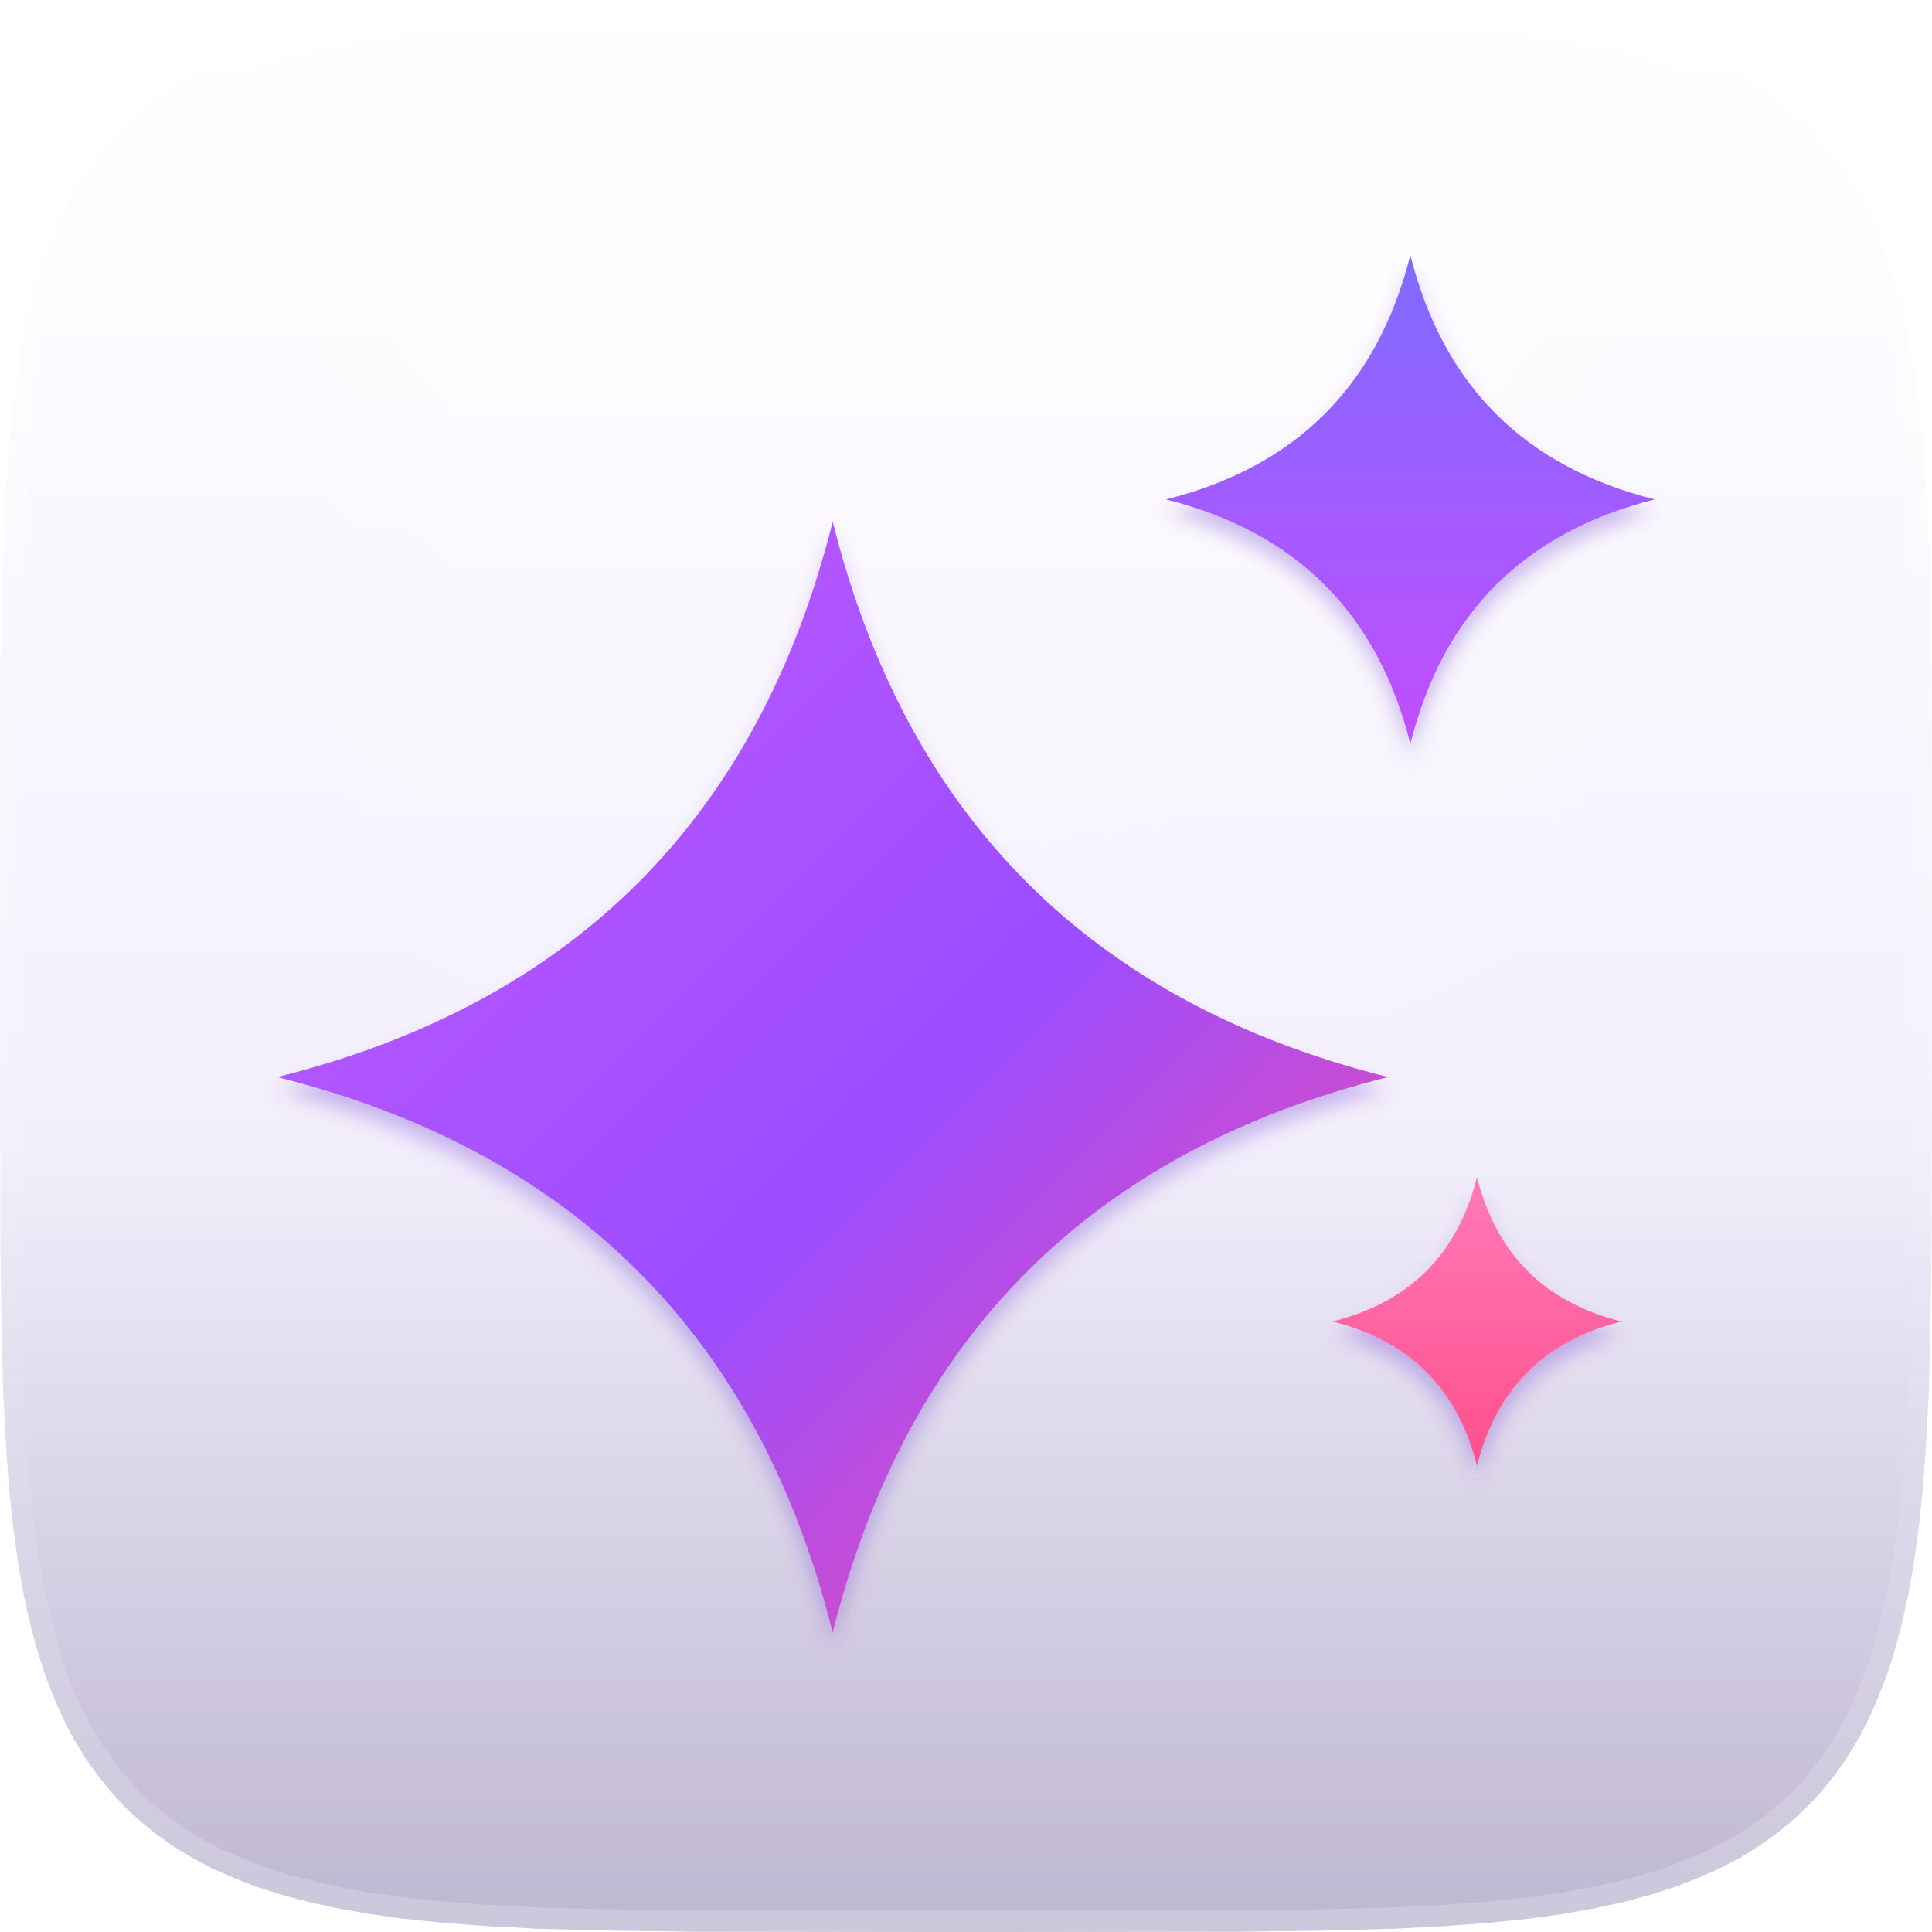
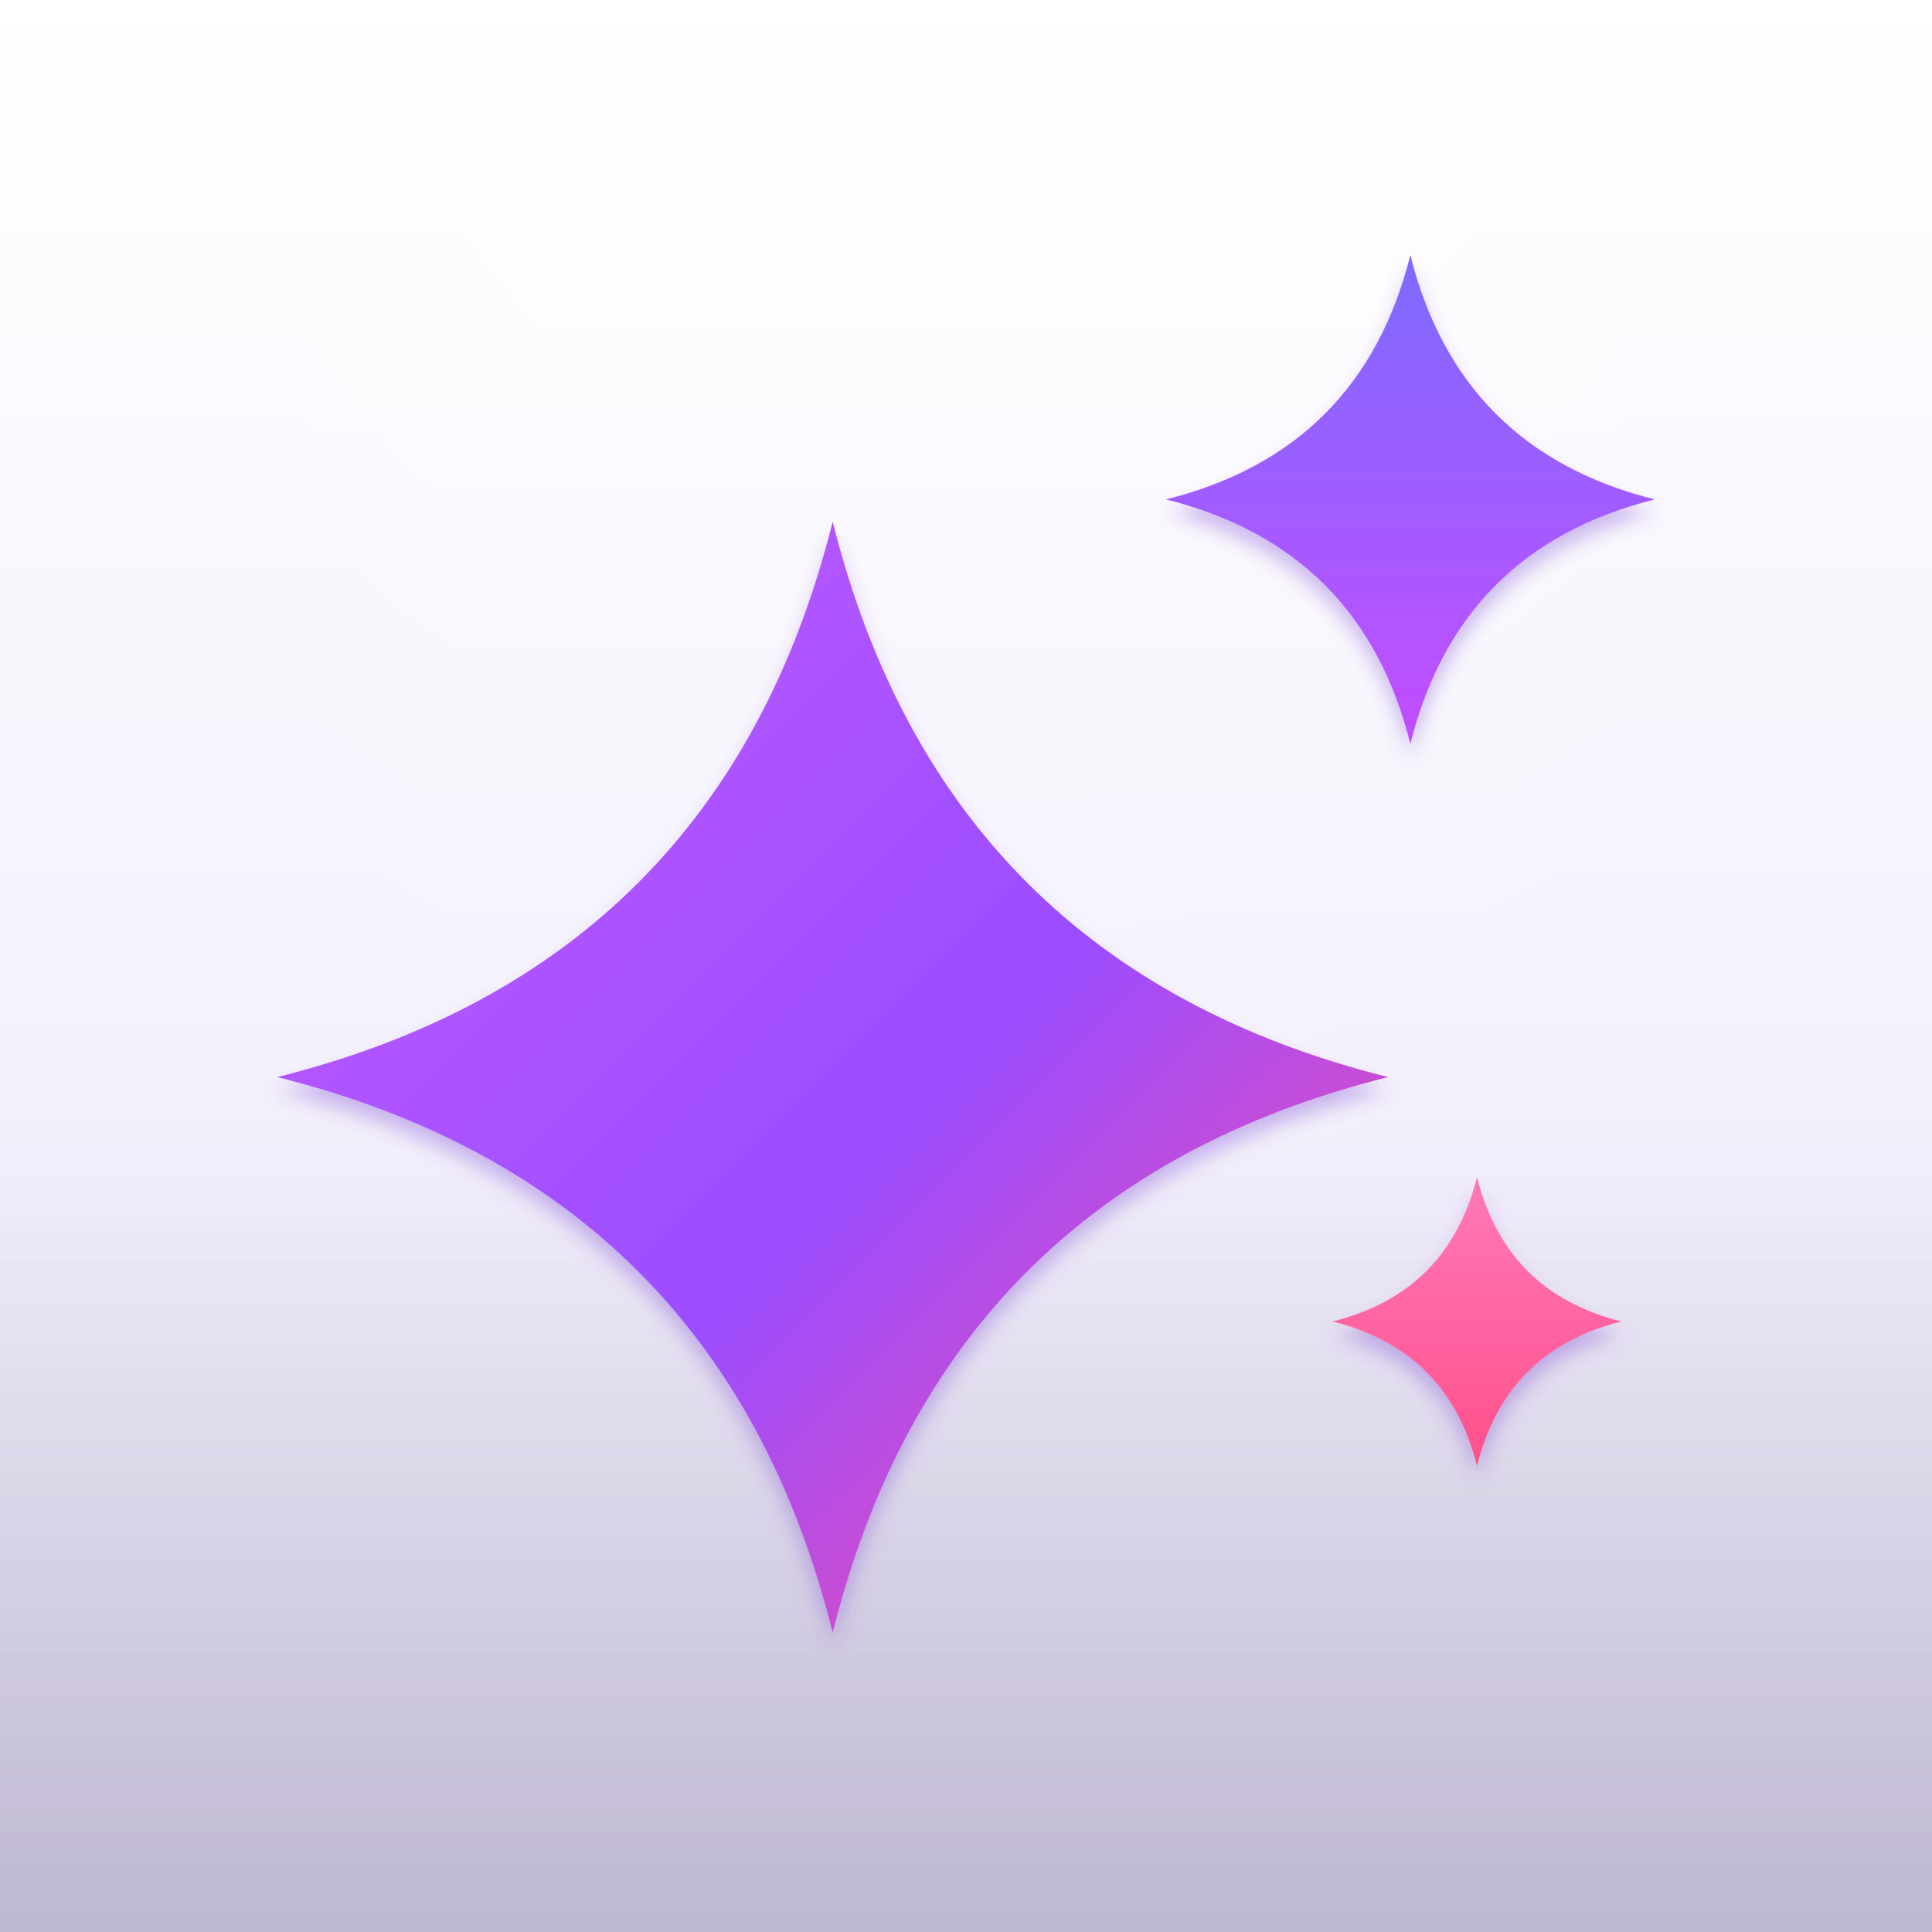
<svg xmlns="http://www.w3.org/2000/svg" viewBox="0 0 100 100" width="100" height="100">
  <defs>
    <linearGradient id="bg" x1="0" y1="0" x2="0" y2="1">
      <stop offset="0" stop-color="#ffffff" />
      <stop offset="0.55" stop-color="#f4f1fc" />
      <stop offset="1" stop-color="#dcd4f2" />
    </linearGradient>
    <radialGradient id="hl" cx=".5" cy="-.05" r=".85">
      <stop offset="0" stop-color="#fff" stop-opacity=".38" />
      <stop offset=".55" stop-color="#fff" stop-opacity=".06" />
      <stop offset="1" stop-color="#fff" stop-opacity="0" />
    </radialGradient>
    <linearGradient id="lo" x1="0" y1="0" x2="0" y2="1">
      <stop offset="0" stop-color="#000" stop-opacity="0" />
      <stop offset="0.6" stop-color="#000" stop-opacity="0" />
      <stop offset="1" stop-color="#000" stop-opacity="0.14" />
    </linearGradient>
-     <linearGradient id="edge" x1="0" y1="0" x2="0" y2="1">
-       <stop offset="0" stop-color="#fff" stop-opacity="0.55" />
-       <stop offset="0.35" stop-color="#fff" stop-opacity="0.12" />
-       <stop offset="0.7" stop-color="#fff" stop-opacity="0.04" />
-       <stop offset="1" stop-color="#fff" stop-opacity="0.22" />
-     </linearGradient>
    <linearGradient id="w" x1="0" y1="0" x2="0" y2="1">
      <stop offset="0" stop-color="#ffffff" />
      <stop offset="1" stop-color="#fdfdff" />
    </linearGradient>
    <filter id="sh" x="-30%" y="-30%" width="160%" height="170%" color-interpolation-filters="sRGB">
      <feDropShadow dx="0" dy="2.6" stdDeviation="2.6" flood-color="#7a3fd0" flood-opacity=".55" />
      <feDropShadow dx="0" dy=".7" stdDeviation=".5" flood-color="#7a3fd0" flood-opacity=".35" />
    </filter>
-     <clipPath id="cl">
-       <path d="M100.00 50.00L99.98 64.28L99.92 68.84L99.83 72.14L99.69 74.82L99.52 77.11L99.31 79.12L99.06 80.92L98.77 82.55L98.44 84.05L98.07 85.43L97.66 86.71L97.20 87.89L96.71 89.00L96.17 90.03L95.58 91.00L94.94 91.90L94.26 92.74L93.53 93.53L92.74 94.26L91.90 94.94L91.00 95.58L90.03 96.17L89.00 96.71L87.89 97.20L86.71 97.66L85.43 98.07L84.05 98.44L82.55 98.77L80.92 99.06L79.12 99.31L77.11 99.52L74.82 99.69L72.14 99.83L68.84 99.92L64.28 99.98L50.00 100.00L35.72 99.98L31.16 99.92L27.86 99.83L25.18 99.69L22.89 99.52L20.88 99.31L19.08 99.06L17.45 98.77L15.95 98.44L14.57 98.07L13.29 97.66L12.11 97.20L11.00 96.71L9.97 96.17L9.00 95.58L8.10 94.94L7.26 94.26L6.47 93.53L5.74 92.74L5.06 91.90L4.42 91.00L3.83 90.03L3.29 89.00L2.80 87.89L2.34 86.71L1.93 85.43L1.56 84.05L1.23 82.55L0.94 80.92L0.69 79.12L0.48 77.11L0.31 74.82L0.17 72.14L0.08 68.84L0.02 64.28L0.00 50.00L0.02 35.72L0.08 31.16L0.17 27.86L0.31 25.18L0.48 22.89L0.69 20.88L0.94 19.08L1.23 17.45L1.56 15.95L1.93 14.57L2.34 13.29L2.80 12.11L3.29 11.00L3.83 9.97L4.42 9.00L5.06 8.10L5.74 7.26L6.47 6.47L7.26 5.74L8.10 5.06L9.00 4.42L9.97 3.83L11.00 3.29L12.11 2.80L13.29 2.34L14.57 1.93L15.95 1.56L17.45 1.23L19.08 0.94L20.88 0.69L22.89 0.48L25.18 0.31L27.86 0.17L31.16 0.08L35.72 0.02L50.00 0.00L64.28 0.02L68.84 0.08L72.14 0.17L74.82 0.31L77.11 0.48L79.12 0.69L80.92 0.94L82.55 1.23L84.05 1.56L85.43 1.93L86.71 2.34L87.89 2.80L89.00 3.29L90.03 3.83L91.00 4.42L91.90 5.06L92.74 5.74L93.53 6.47L94.26 7.26L94.94 8.10L95.58 9.00L96.17 9.97L96.71 11.00L97.20 12.11L97.66 13.29L98.07 14.57L98.44 15.95L98.77 17.45L99.06 19.08L99.31 20.88L99.52 22.89L99.69 25.18L99.83 27.86L99.92 31.16L99.98 35.72Z" />
-     </clipPath>
    <linearGradient id="s1" x1="0" y1="0" x2="1" y2="1">
      <stop offset="0" stop-color="#c45cff" />
      <stop offset="0.55" stop-color="#9b4dff" />
      <stop offset="1" stop-color="#ff4f9e" />
    </linearGradient>
    <linearGradient id="s2" x1="0" y1="0" x2="0" y2="1">
      <stop offset="0" stop-color="#7f6bff" />
      <stop offset="1" stop-color="#c24dff" />
    </linearGradient>
    <linearGradient id="s3" x1="0" y1="0" x2="0" y2="1">
      <stop offset="0" stop-color="#ff7ab8" />
      <stop offset="1" stop-color="#ff4f8a" />
    </linearGradient>
  </defs>
-   <path d="M100.00 50.00L99.98 64.28L99.92 68.84L99.83 72.14L99.69 74.82L99.52 77.11L99.31 79.12L99.06 80.92L98.77 82.55L98.44 84.05L98.07 85.43L97.66 86.71L97.20 87.89L96.71 89.00L96.17 90.03L95.58 91.00L94.94 91.90L94.26 92.74L93.53 93.53L92.74 94.26L91.90 94.94L91.00 95.58L90.03 96.17L89.00 96.71L87.89 97.20L86.71 97.66L85.43 98.07L84.05 98.44L82.55 98.77L80.92 99.06L79.12 99.31L77.11 99.52L74.82 99.69L72.14 99.83L68.84 99.92L64.28 99.98L50.00 100.00L35.72 99.98L31.16 99.92L27.86 99.83L25.18 99.69L22.89 99.52L20.88 99.31L19.08 99.06L17.45 98.77L15.95 98.44L14.57 98.07L13.29 97.66L12.11 97.20L11.00 96.71L9.97 96.17L9.00 95.58L8.10 94.94L7.26 94.26L6.47 93.53L5.74 92.74L5.06 91.90L4.42 91.00L3.83 90.03L3.29 89.00L2.80 87.89L2.34 86.71L1.93 85.43L1.56 84.05L1.23 82.55L0.94 80.92L0.69 79.12L0.48 77.11L0.31 74.82L0.17 72.14L0.08 68.84L0.02 64.28L0.00 50.00L0.02 35.72L0.08 31.16L0.17 27.86L0.31 25.18L0.48 22.89L0.69 20.88L0.94 19.08L1.23 17.45L1.56 15.95L1.93 14.57L2.34 13.29L2.80 12.11L3.29 11.00L3.83 9.97L4.42 9.00L5.06 8.10L5.74 7.26L6.47 6.47L7.26 5.74L8.10 5.06L9.00 4.42L9.97 3.83L11.00 3.29L12.11 2.80L13.29 2.34L14.57 1.93L15.95 1.56L17.45 1.23L19.08 0.94L20.88 0.69L22.89 0.48L25.18 0.31L27.86 0.17L31.16 0.08L35.72 0.02L50.00 0.00L64.28 0.02L68.84 0.08L72.14 0.17L74.82 0.31L77.11 0.48L79.12 0.69L80.92 0.94L82.55 1.23L84.05 1.56L85.43 1.93L86.71 2.34L87.89 2.80L89.00 3.29L90.03 3.83L91.00 4.42L91.90 5.06L92.74 5.74L93.53 6.47L94.26 7.26L94.94 8.10L95.58 9.00L96.17 9.97L96.71 11.00L97.20 12.11L97.66 13.29L98.07 14.57L98.44 15.95L98.77 17.45L99.06 19.08L99.31 20.88L99.52 22.89L99.69 25.18L99.83 27.86L99.92 31.16L99.98 35.72Z" fill="url(#bg)" />
-   <g clip-path="url(#cl)">
-     <path d="M100.00 50.00L99.98 64.28L99.92 68.84L99.83 72.14L99.69 74.82L99.52 77.11L99.31 79.12L99.06 80.92L98.77 82.55L98.44 84.05L98.07 85.43L97.66 86.71L97.20 87.89L96.71 89.00L96.17 90.03L95.58 91.00L94.94 91.90L94.26 92.74L93.53 93.53L92.74 94.26L91.90 94.94L91.00 95.58L90.03 96.17L89.00 96.71L87.89 97.20L86.71 97.66L85.43 98.07L84.05 98.44L82.55 98.77L80.92 99.06L79.12 99.31L77.11 99.52L74.82 99.69L72.14 99.83L68.84 99.92L64.28 99.98L50.00 100.00L35.72 99.98L31.16 99.92L27.86 99.83L25.18 99.69L22.89 99.52L20.88 99.31L19.08 99.06L17.45 98.77L15.95 98.44L14.57 98.07L13.29 97.66L12.11 97.20L11.00 96.71L9.97 96.17L9.00 95.58L8.10 94.94L7.26 94.26L6.47 93.53L5.74 92.74L5.06 91.90L4.42 91.00L3.83 90.03L3.29 89.00L2.80 87.89L2.34 86.71L1.93 85.43L1.56 84.05L1.23 82.55L0.94 80.92L0.69 79.12L0.48 77.11L0.31 74.82L0.17 72.14L0.08 68.84L0.02 64.28L0.00 50.00L0.02 35.72L0.08 31.16L0.17 27.86L0.31 25.18L0.48 22.89L0.69 20.88L0.94 19.08L1.23 17.45L1.56 15.95L1.93 14.57L2.34 13.29L2.80 12.11L3.29 11.00L3.83 9.97L4.42 9.00L5.06 8.10L5.74 7.26L6.47 6.47L7.26 5.74L8.10 5.06L9.00 4.42L9.97 3.83L11.00 3.29L12.11 2.80L13.29 2.34L14.57 1.93L15.95 1.56L17.45 1.23L19.08 0.94L20.88 0.69L22.89 0.48L25.18 0.31L27.86 0.17L31.16 0.08L35.72 0.02L50.00 0.00L64.28 0.02L68.84 0.08L72.14 0.17L74.82 0.31L77.11 0.48L79.12 0.69L80.92 0.94L82.55 1.23L84.05 1.56L85.43 1.93L86.71 2.34L87.89 2.80L89.00 3.29L90.03 3.83L91.00 4.42L91.90 5.06L92.74 5.74L93.53 6.47L94.26 7.26L94.94 8.10L95.58 9.00L96.17 9.97L96.71 11.00L97.20 12.11L97.66 13.29L98.07 14.57L98.44 15.95L98.77 17.45L99.06 19.08L99.31 20.88L99.52 22.89L99.69 25.18L99.83 27.86L99.92 31.16L99.98 35.72Z" fill="url(#hl)" />
-     <path d="M100.00 50.00L99.98 64.28L99.92 68.84L99.83 72.14L99.69 74.82L99.52 77.11L99.31 79.12L99.06 80.92L98.77 82.55L98.44 84.05L98.07 85.43L97.66 86.71L97.20 87.89L96.71 89.00L96.17 90.03L95.58 91.00L94.94 91.90L94.26 92.74L93.53 93.53L92.74 94.26L91.90 94.94L91.00 95.58L90.03 96.17L89.00 96.71L87.89 97.20L86.71 97.66L85.43 98.07L84.05 98.44L82.55 98.77L80.92 99.06L79.12 99.31L77.11 99.52L74.82 99.69L72.14 99.83L68.84 99.92L64.28 99.98L50.00 100.00L35.72 99.98L31.16 99.92L27.86 99.83L25.18 99.69L22.89 99.52L20.88 99.31L19.08 99.06L17.45 98.77L15.95 98.44L14.57 98.07L13.29 97.66L12.11 97.20L11.00 96.71L9.97 96.17L9.00 95.58L8.10 94.94L7.26 94.26L6.47 93.53L5.74 92.74L5.06 91.90L4.42 91.00L3.83 90.03L3.29 89.00L2.80 87.89L2.34 86.71L1.93 85.43L1.56 84.05L1.23 82.55L0.94 80.92L0.69 79.12L0.48 77.11L0.31 74.82L0.17 72.14L0.08 68.84L0.02 64.28L0.00 50.00L0.02 35.72L0.08 31.16L0.17 27.86L0.31 25.18L0.48 22.89L0.69 20.88L0.94 19.08L1.23 17.45L1.56 15.95L1.93 14.57L2.34 13.29L2.80 12.11L3.29 11.00L3.83 9.97L4.42 9.00L5.06 8.10L5.74 7.26L6.47 6.47L7.26 5.74L8.10 5.06L9.00 4.42L9.97 3.83L11.00 3.29L12.11 2.80L13.29 2.34L14.57 1.93L15.95 1.56L17.45 1.23L19.08 0.94L20.88 0.69L22.89 0.48L25.18 0.31L27.86 0.17L31.16 0.08L35.72 0.02L50.00 0.00L64.28 0.02L68.84 0.08L72.14 0.17L74.82 0.31L77.11 0.48L79.12 0.69L80.92 0.94L82.55 1.23L84.05 1.56L85.43 1.93L86.71 2.34L87.89 2.80L89.00 3.29L90.03 3.83L91.00 4.42L91.90 5.06L92.74 5.74L93.53 6.47L94.26 7.26L94.94 8.10L95.58 9.00L96.17 9.97L96.71 11.00L97.20 12.11L97.66 13.29L98.07 14.57L98.44 15.95L98.77 17.45L99.06 19.08L99.31 20.88L99.52 22.89L99.69 25.18L99.83 27.86L99.92 31.16L99.98 35.72Z" fill="url(#lo)" />
+   <path d="M0 0H100V100H0Z" fill="url(#bg)" />
+   <g>
+     <path d="M0 0H100V100H0Z" fill="url(#hl)" />
+     <path d="M0 0H100V100H0Z" fill="url(#lo)" />
    <g filter="url(#sh)">
      <g transform="translate(50 50) scale(1.15) translate(-50 -50)">
        <path d="M44 30Q49.0 50.0 69 55Q49.0 60.0 44 80Q39.0 60.0 19 55Q39.0 50.0 44 30Z" fill="url(#s1)" />
        <path d="M70 18Q72.2 26.8 81 29Q72.2 31.2 70 40Q67.8 31.2 59 29Q67.8 26.8 70 18Z" fill="url(#s2)" />
        <path d="M73 59.5Q74.3 64.7 79.5 66Q74.3 67.3 73 72.5Q71.7 67.3 66.5 66Q71.7 64.7 73 59.5Z" fill="url(#s3)" />
      </g>
    </g>
-     <path d="M100.00 50.00L99.98 64.28L99.92 68.84L99.83 72.14L99.69 74.82L99.52 77.11L99.31 79.12L99.06 80.92L98.77 82.55L98.44 84.05L98.07 85.43L97.66 86.71L97.20 87.89L96.71 89.00L96.17 90.03L95.58 91.00L94.94 91.90L94.26 92.74L93.53 93.53L92.74 94.26L91.90 94.94L91.00 95.58L90.03 96.17L89.00 96.71L87.89 97.20L86.71 97.66L85.43 98.07L84.05 98.44L82.55 98.77L80.92 99.06L79.12 99.31L77.11 99.52L74.82 99.69L72.14 99.83L68.84 99.92L64.28 99.98L50.00 100.00L35.72 99.98L31.16 99.92L27.86 99.83L25.18 99.69L22.89 99.52L20.88 99.31L19.08 99.06L17.45 98.77L15.95 98.44L14.57 98.07L13.29 97.66L12.11 97.20L11.00 96.71L9.97 96.17L9.00 95.58L8.10 94.94L7.26 94.26L6.47 93.53L5.74 92.74L5.06 91.90L4.42 91.00L3.83 90.03L3.29 89.00L2.80 87.89L2.34 86.71L1.93 85.43L1.56 84.05L1.23 82.55L0.94 80.92L0.69 79.12L0.48 77.11L0.31 74.82L0.17 72.14L0.08 68.84L0.02 64.28L0.00 50.00L0.02 35.72L0.08 31.16L0.17 27.86L0.31 25.18L0.48 22.89L0.69 20.88L0.94 19.08L1.23 17.45L1.56 15.95L1.93 14.57L2.34 13.29L2.80 12.11L3.29 11.00L3.83 9.97L4.42 9.00L5.06 8.10L5.74 7.26L6.47 6.47L7.26 5.74L8.10 5.06L9.00 4.42L9.97 3.83L11.00 3.29L12.11 2.80L13.29 2.34L14.57 1.93L15.95 1.56L17.45 1.23L19.08 0.94L20.88 0.69L22.89 0.48L25.18 0.31L27.86 0.17L31.16 0.08L35.72 0.02L50.00 0.00L64.28 0.02L68.84 0.08L72.14 0.17L74.82 0.31L77.11 0.48L79.12 0.69L80.92 0.94L82.55 1.23L84.05 1.56L85.43 1.93L86.71 2.34L87.89 2.80L89.00 3.29L90.03 3.83L91.00 4.42L91.90 5.06L92.74 5.74L93.53 6.47L94.26 7.26L94.94 8.10L95.58 9.00L96.17 9.97L96.71 11.00L97.20 12.11L97.66 13.29L98.07 14.57L98.44 15.95L98.77 17.45L99.06 19.08L99.31 20.88L99.52 22.89L99.69 25.18L99.83 27.86L99.92 31.16L99.98 35.72Z" fill="none" stroke="url(#edge)" stroke-width="2.2" />
  </g>
</svg>
